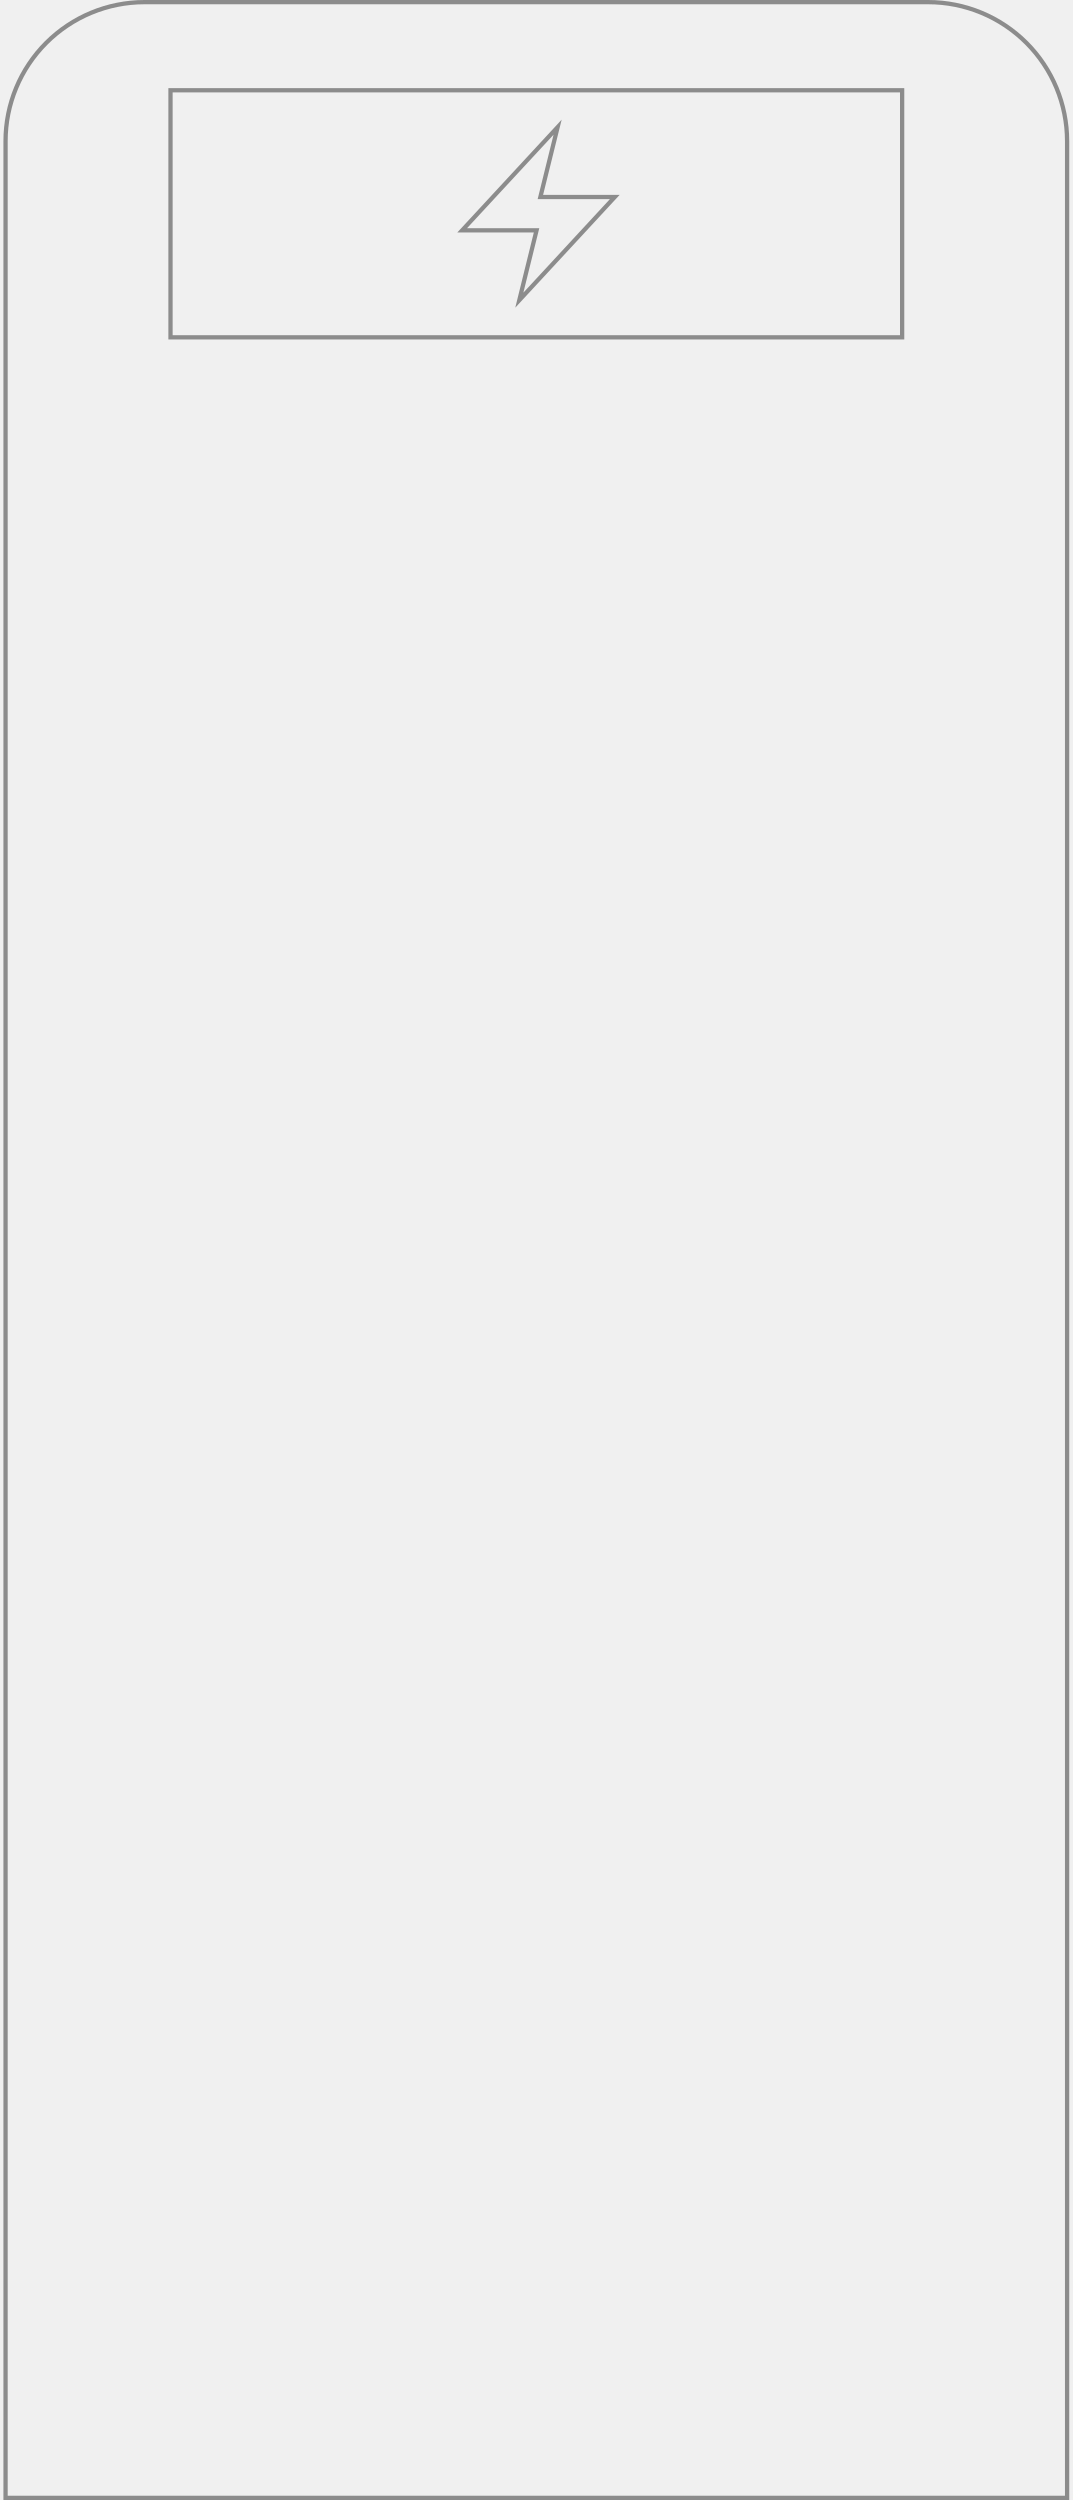
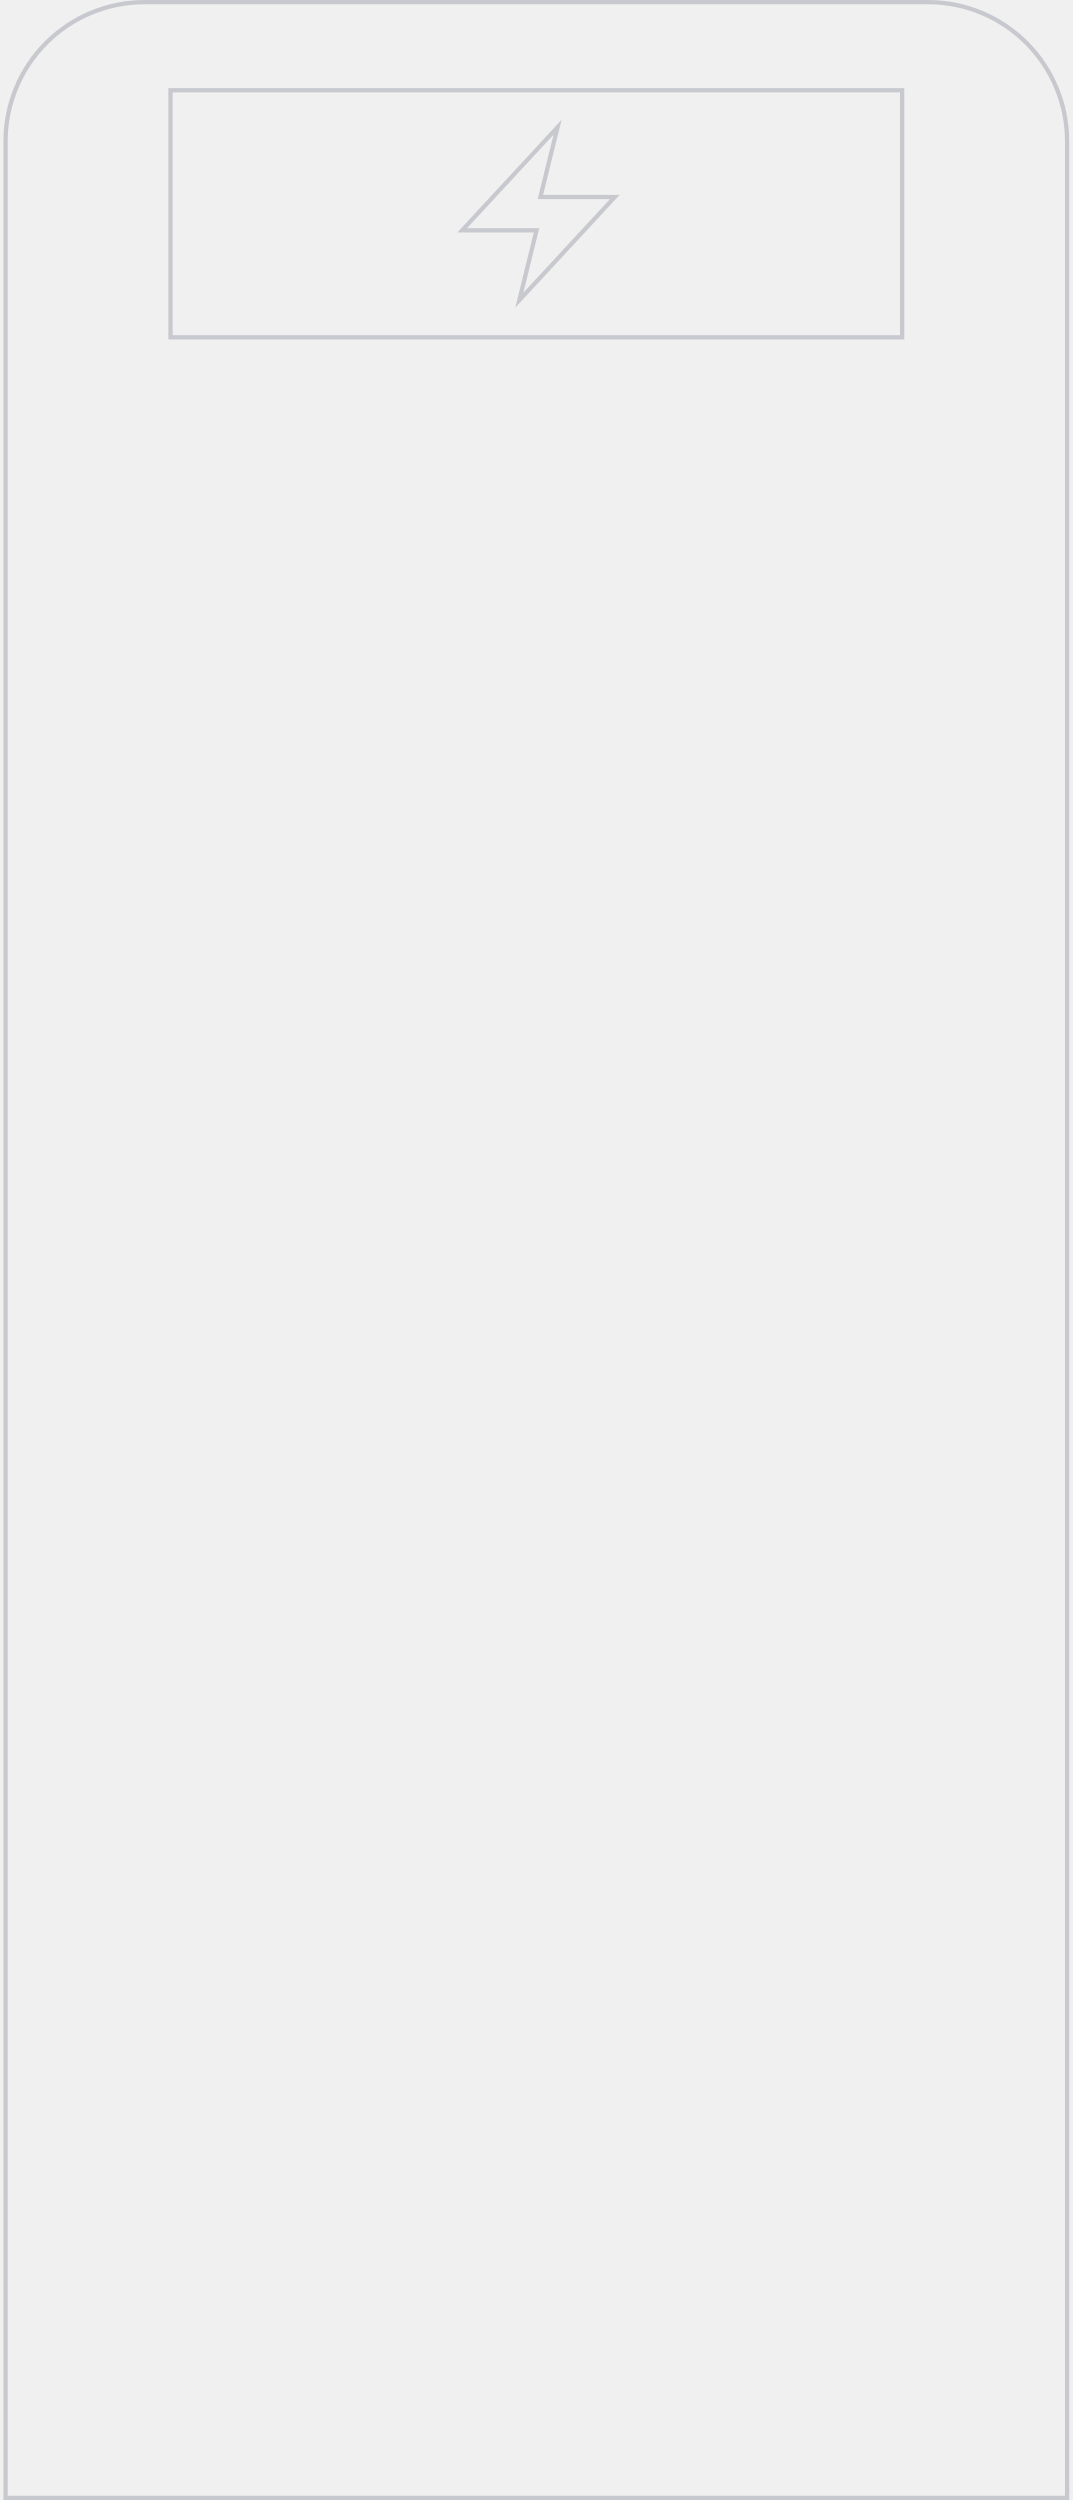
<svg xmlns="http://www.w3.org/2000/svg" width="251" height="585" viewBox="0 0 251 585" fill="none">
-   <mask id="path-1-inside-1_9647_12045" fill="white">
+   <mask id="path-1-inside-1_8_2" fill="white">
    <path fill-rule="evenodd" clip-rule="evenodd" d="M240.531 9.674C246.719 15.865 250.197 24.262 250.2 33.017V585H0.8V33.017C0.803 24.262 4.281 15.865 10.469 9.674C16.657 3.483 25.049 0.003 33.8 0H217.2C225.951 0.003 234.343 3.483 240.531 9.674ZM40.4 78.432H210.6V21.621H40.4V78.432ZM120.571 72L124.914 54.4H107L131.429 28L127.086 45.6H145L120.571 72Z" />
  </mask>
-   <path d="M250.2 33.017L251.2 33.017L251.2 33.017L250.2 33.017ZM240.531 9.674L239.824 10.381L239.824 10.381L240.531 9.674ZM250.2 585V586H251.2V585H250.2ZM0.8 585H-0.2V586H0.8V585ZM0.8 33.017L-0.2 33.017V33.017H0.8ZM10.469 9.674L11.176 10.381L11.176 10.381L10.469 9.674ZM33.8 0L33.8 -1L33.8 -1L33.8 0ZM217.2 0L217.2 -1H217.2V0ZM210.6 78.432V79.432H211.6V78.432H210.6ZM40.4 78.432H39.4V79.432H40.4V78.432ZM210.6 21.621H211.6V20.621H210.6V21.621ZM40.4 21.621V20.621H39.4V21.621H40.4ZM124.914 54.4L125.885 54.64L126.191 53.4H124.914V54.4ZM120.571 72L119.601 71.76L121.305 72.679L120.571 72ZM107 54.4L106.266 53.721L104.712 55.4H107V54.4ZM131.429 28L132.399 28.24L130.695 27.321L131.429 28ZM127.086 45.6L126.115 45.36L125.809 46.6H127.086V45.6ZM145 45.6L145.734 46.279L147.288 44.6H145V45.6ZM251.2 33.017C251.197 23.996 247.614 15.346 241.238 8.967L239.824 10.381C245.824 16.385 249.197 24.527 249.2 33.018L251.2 33.017ZM251.2 585V33.017H249.2V585H251.2ZM0.8 586H250.2V584H0.8V586ZM-0.2 33.017V585H1.8V33.017H-0.2ZM9.762 8.967C3.386 15.346 -0.197 23.996 -0.2 33.017L1.8 33.018C1.803 24.527 5.176 16.385 11.176 10.381L9.762 8.967ZM33.8 -1C24.783 -0.997 16.137 2.588 9.762 8.967L11.176 10.381C17.177 4.377 25.314 1.003 33.8 1L33.8 -1ZM217.2 -1H33.8V1H217.2V-1ZM241.238 8.967C234.863 2.588 226.217 -0.997 217.2 -1L217.2 1C225.686 1.003 233.823 4.377 239.824 10.381L241.238 8.967ZM210.6 77.432H40.4V79.432H210.6V77.432ZM209.6 21.621V78.432H211.6V21.621H209.6ZM40.4 22.621H210.6V20.621H40.4V22.621ZM41.4 78.432V21.621H39.4V78.432H41.4ZM123.943 54.16L119.601 71.76L121.542 72.24L125.885 54.64L123.943 54.16ZM107 55.4H124.914V53.4H107V55.4ZM130.695 27.321L106.266 53.721L107.734 55.079L132.163 28.679L130.695 27.321ZM128.057 45.84L132.399 28.24L130.458 27.76L126.115 45.36L128.057 45.84ZM145 44.6H127.086V46.6H145V44.6ZM121.305 72.679L145.734 46.279L144.266 44.921L119.837 71.321L121.305 72.679Z" fill="#8C8C8C" mask="url(#path-1-inside-1_9647_12045)" />
+   <path d="M250.2 33.017L251.2 33.017L251.2 33.017L250.2 33.017ZM240.531 9.674L239.824 10.381L239.824 10.381L240.531 9.674ZM250.2 585V586H251.2V585H250.2ZM0.8 585H-0.2V586H0.8V585ZM0.8 33.017L-0.2 33.017V33.017H0.8ZM10.469 9.674L11.176 10.381L11.176 10.381L10.469 9.674ZM33.8 0L33.8 -1L33.8 -1L33.8 0ZM217.2 0L217.2 -1H217.2V0ZM210.6 78.432V79.432H211.6V78.432H210.6ZM40.4 78.432H39.4V79.432H40.4V78.432ZM210.6 21.621H211.6V20.621H210.6V21.621ZM40.4 21.621V20.621H39.4V21.621H40.4ZM124.914 54.4L125.885 54.64L126.191 53.4H124.914V54.4ZM120.571 72L119.601 71.76L121.305 72.679L120.571 72ZM107 54.4L106.266 53.721L104.712 55.4H107V54.4ZM131.429 28L132.399 28.24L130.695 27.321L131.429 28ZM127.086 45.6L126.115 45.36L125.809 46.6H127.086V45.6ZM145 45.6L145.734 46.279L147.288 44.6H145V45.6ZM251.2 33.017C251.197 23.996 247.614 15.346 241.238 8.967L239.824 10.381C245.824 16.385 249.197 24.527 249.2 33.018L251.2 33.017ZM251.2 585V33.017H249.2V585H251.2ZM0.8 586H250.2V584H0.8V586ZM-0.2 33.017V585H1.8V33.017H-0.2ZM9.762 8.967C3.386 15.346 -0.197 23.996 -0.2 33.017L1.8 33.018C1.803 24.527 5.176 16.385 11.176 10.381L9.762 8.967ZM33.8 -1C24.783 -0.997 16.137 2.588 9.762 8.967L11.176 10.381C17.177 4.377 25.314 1.003 33.8 1L33.8 -1ZM217.2 -1H33.8V1H217.2V-1ZM241.238 8.967C234.863 2.588 226.217 -0.997 217.2 -1L217.2 1C225.686 1.003 233.823 4.377 239.824 10.381L241.238 8.967ZM210.6 77.432H40.4V79.432H210.6V77.432ZM209.6 21.621V78.432H211.6V21.621H209.6ZM40.4 22.621H210.6V20.621H40.4V22.621ZM41.4 78.432V21.621H39.4V78.432H41.4ZM123.943 54.16L119.601 71.76L121.542 72.24L125.885 54.64L123.943 54.16ZM107 55.4H124.914V53.4H107V55.4ZM130.695 27.321L106.266 53.721L107.734 55.079L132.163 28.679L130.695 27.321ZM128.057 45.84L132.399 28.24L130.458 27.76L126.115 45.36L128.057 45.84ZM145 44.6H127.086V46.6H145V44.6ZM121.305 72.679L145.734 46.279L144.266 44.921L119.837 71.321L121.305 72.679Z" fill="#C8C9CF" mask="url(#path-1-inside-1_8_2)" />
</svg>
